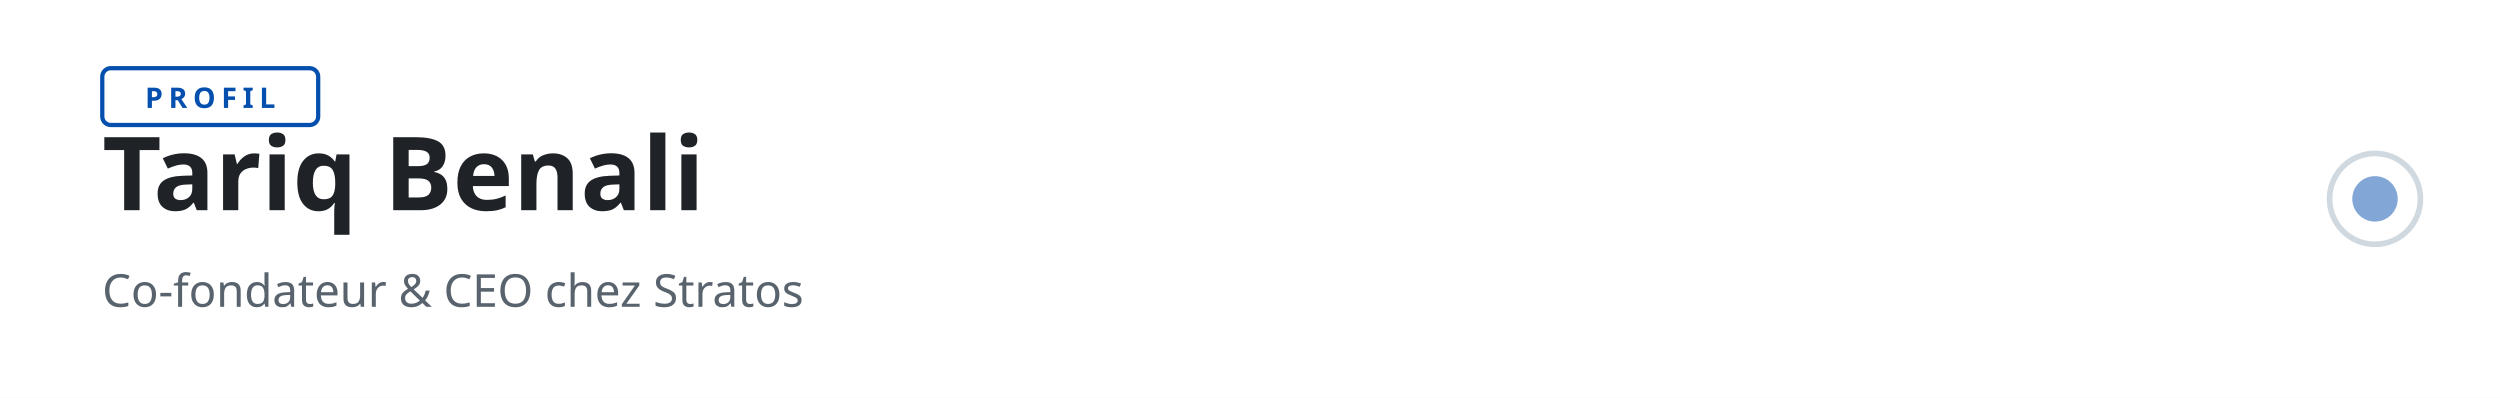
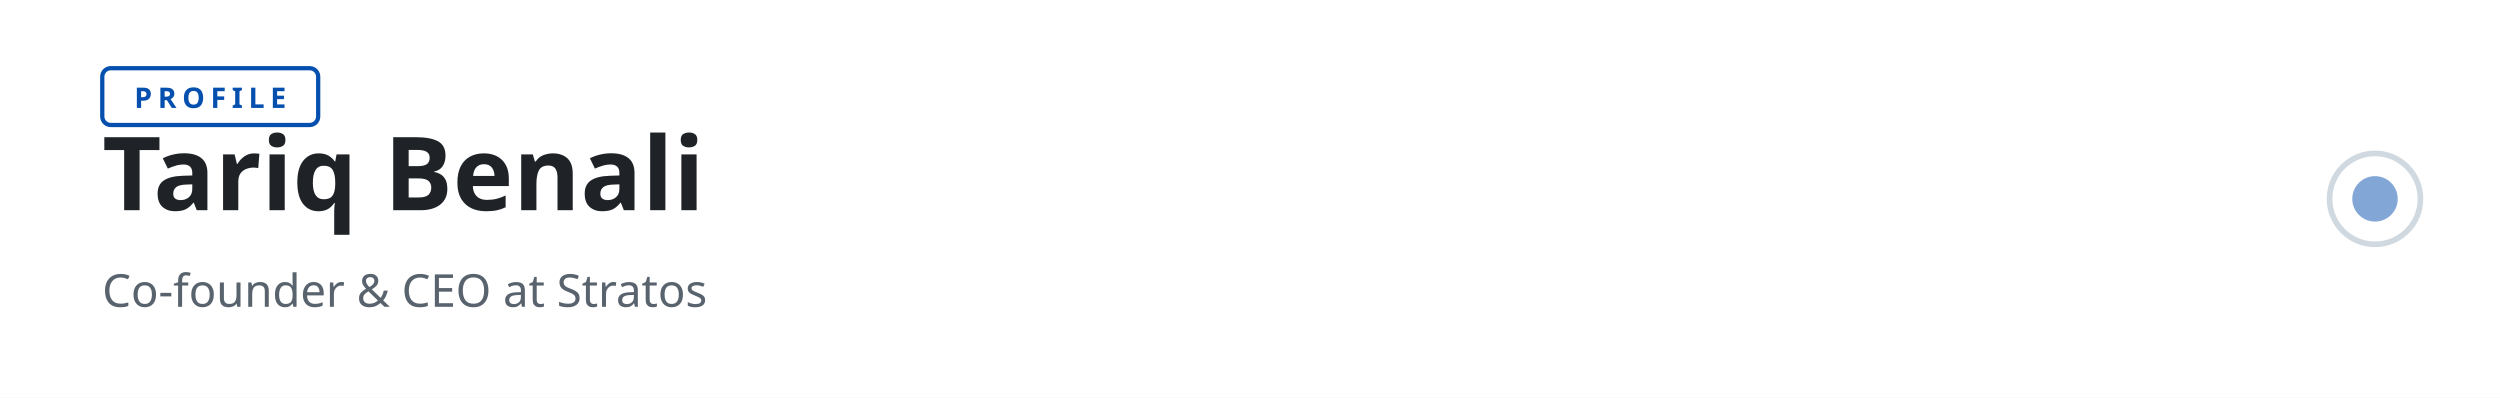
<svg xmlns="http://www.w3.org/2000/svg" width="880" height="140" viewBox="0 0 880 140" role="img">
  <rect width="880" height="140" fill="#ffffff" />
  <rect x="36" y="24" width="76" height="20" rx="3" fill="none" stroke="#0550ae" stroke-width="1.5" />
-   <text x="74" y="38" text-anchor="middle" fill="#0550ae" font-family="ui-sans-serif, system-ui, sans-serif" font-size="10" font-weight="bold" letter-spacing="2">PROFIL</text>
+   <text x="74" y="38" text-anchor="middle" fill="#0550ae" font-family="ui-sans-serif, system-ui, sans-serif" font-size="10" font-weight="bold" letter-spacing="2">PROFILE</text>
  <text x="36" y="74" fill="#1f2328" font-family="ui-sans-serif, system-ui, sans-serif" font-size="36" font-weight="bold">Tariq Benali</text>
-   <text x="36" y="108" fill="#59636e" font-family="ui-sans-serif, system-ui, sans-serif" font-size="16">Co-fondateur &amp; CEO chez Stratos</text>
+   <text x="36" y="108" fill="#59636e" font-family="ui-sans-serif, system-ui, sans-serif" font-size="16">Co-founder &amp; CEO at Stratos</text>
  <circle cx="836" cy="70" r="16" fill="none" stroke="#d1d9e0" stroke-width="2" />
  <circle cx="836" cy="70" r="8" fill="#0550ae" opacity="0.5" />
</svg>
